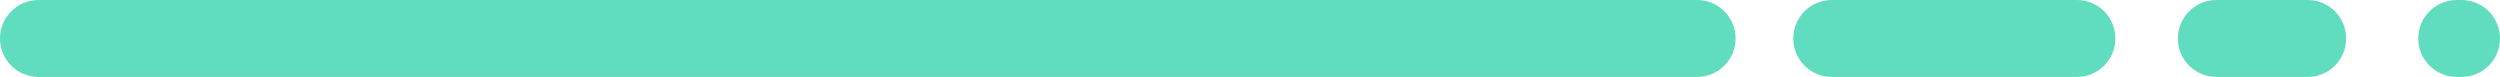
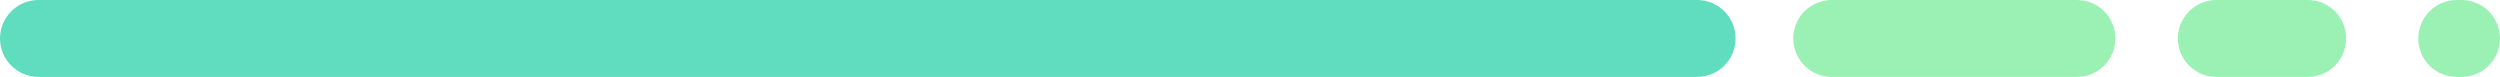
<svg xmlns="http://www.w3.org/2000/svg" width="520" height="16" viewBox="0 0 520 16" fill="none">
  <rect width="361" height="16" rx="8" fill="#60DDBE" />
-   <rect x="373" width="67" height="16" rx="8" fill="#60DDBE" />
-   <rect x="453" width="35" height="16" rx="8" fill="#60DDBE" />
-   <rect x="503" width="17" height="16" rx="8" fill="#60DDBE" />
+   <rect x="373" width="67" height="16" rx="8" fill="#9BF1B4" />
+   <rect x="453" width="35" height="16" rx="8" fill="#9BF1B4" />
+   <rect x="503" width="17" height="16" rx="8" fill="#9BF1B4" />
</svg>
